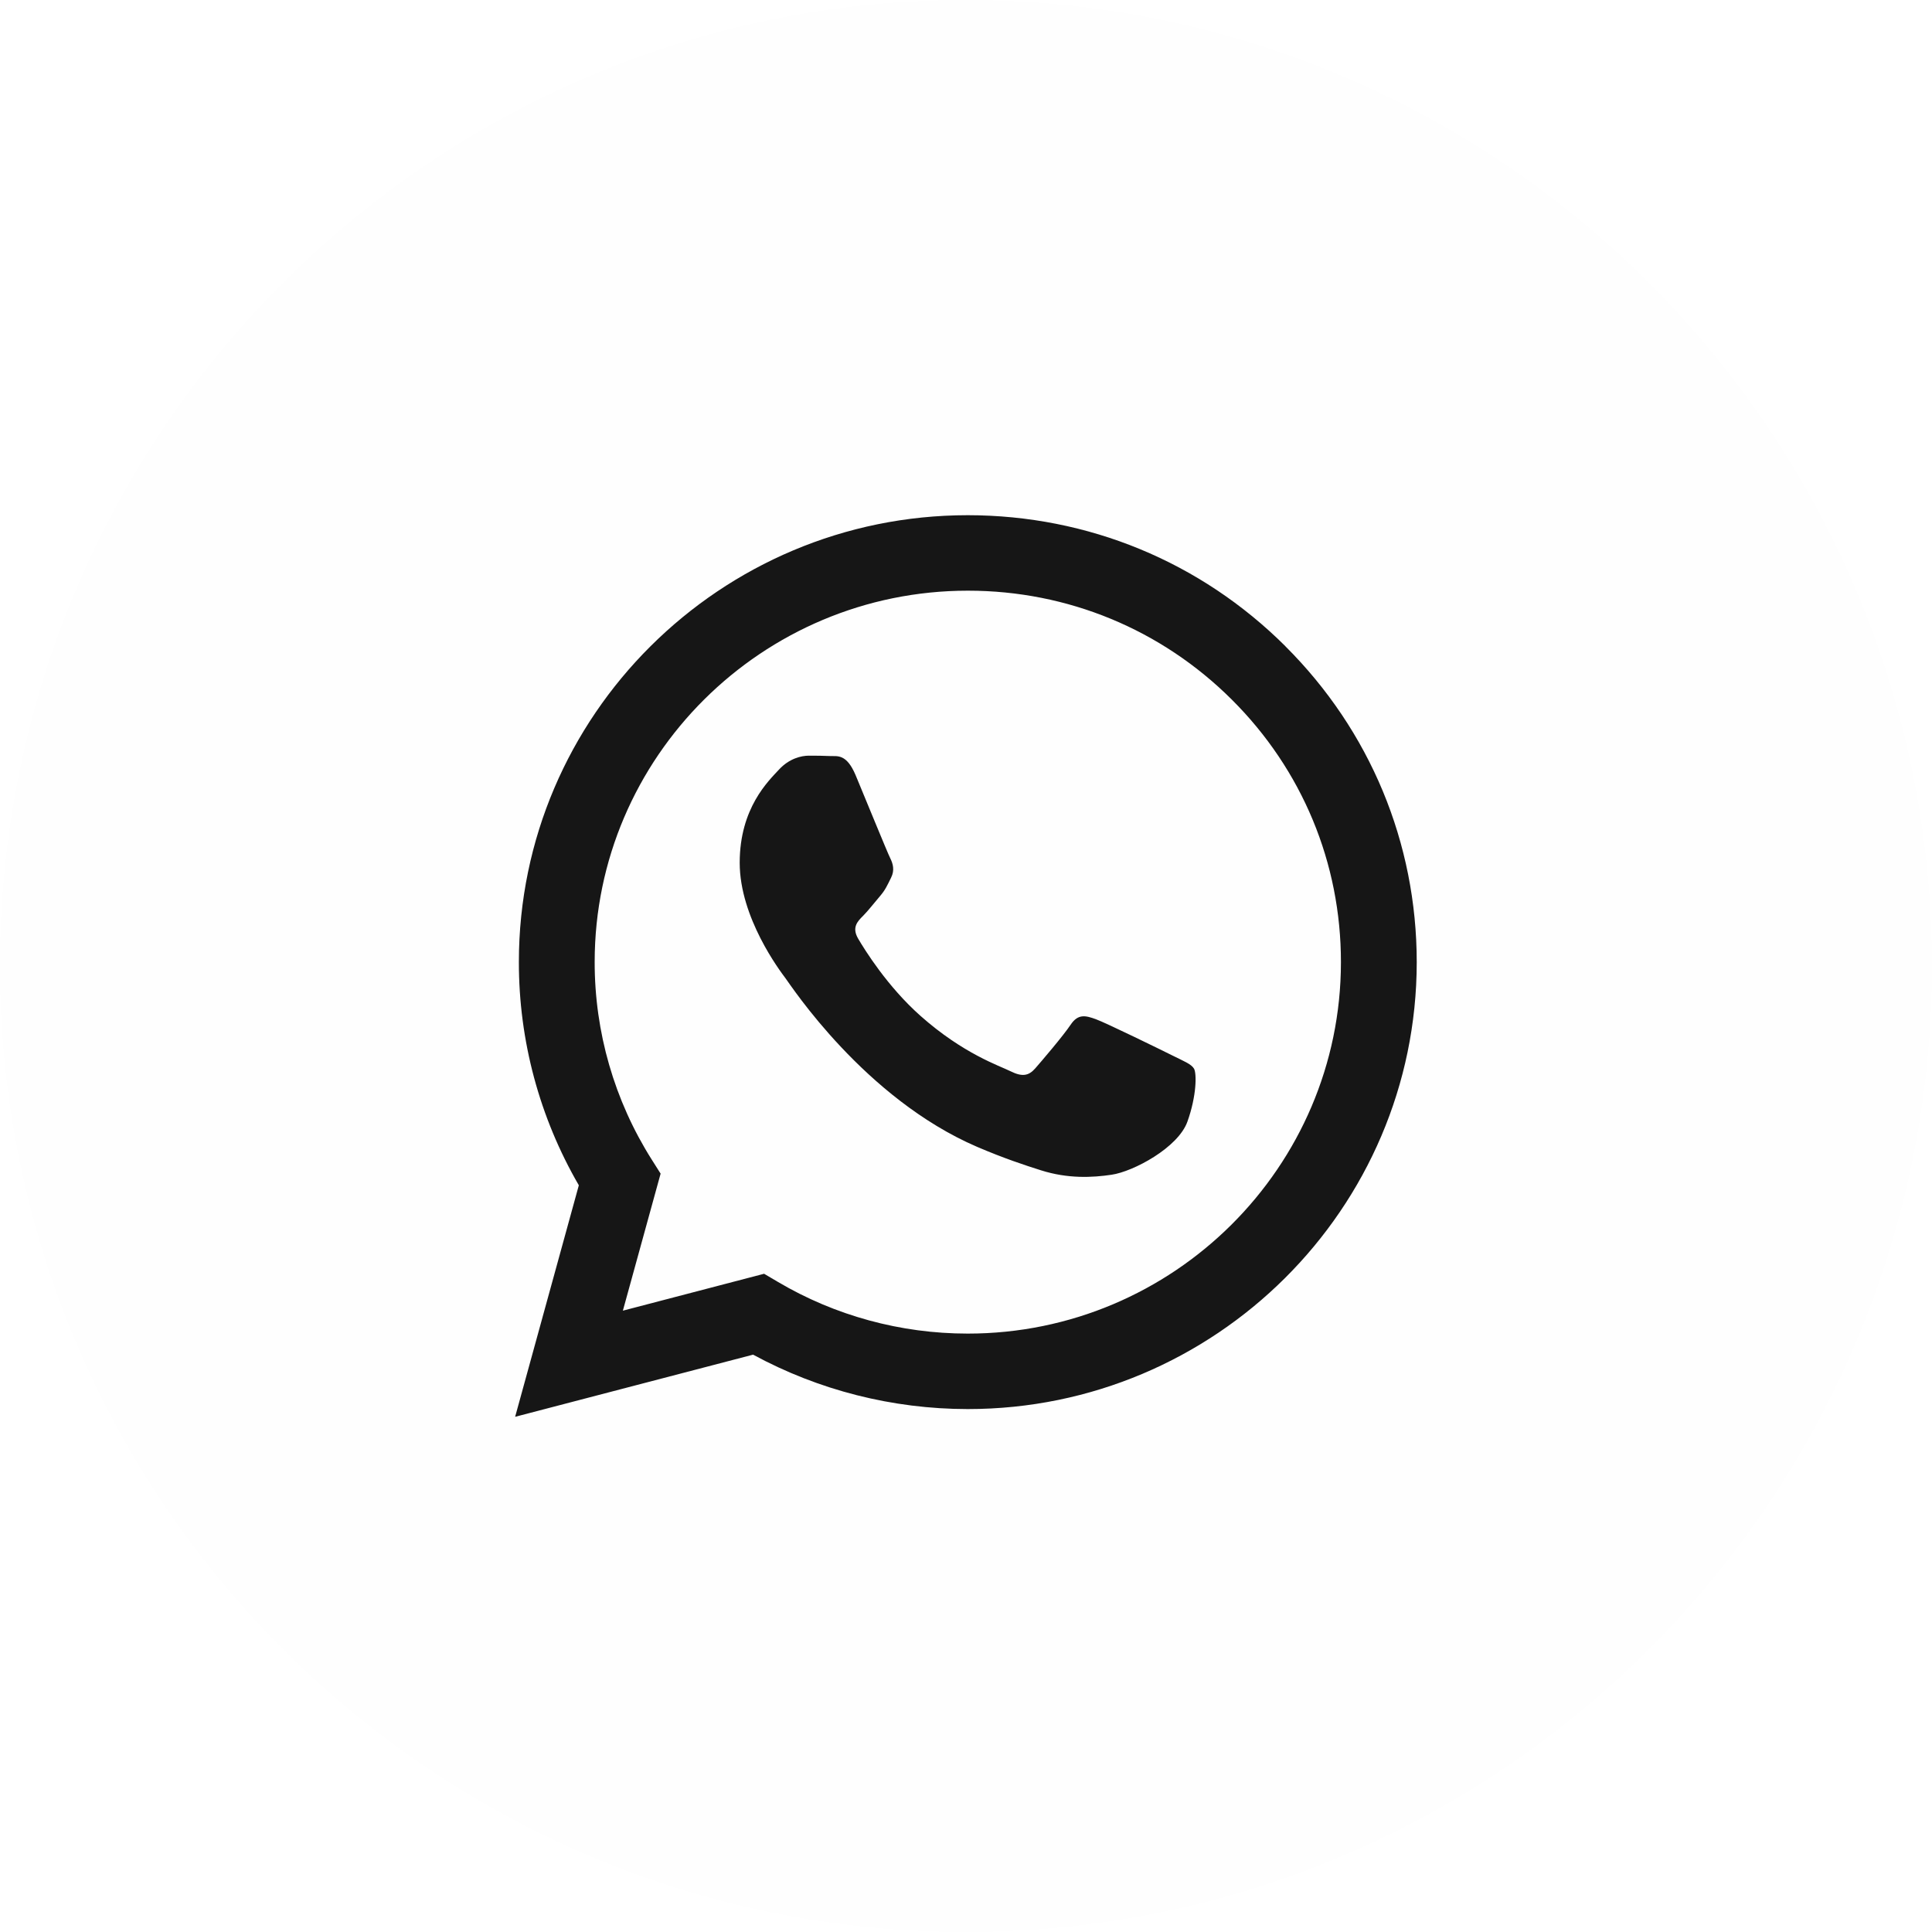
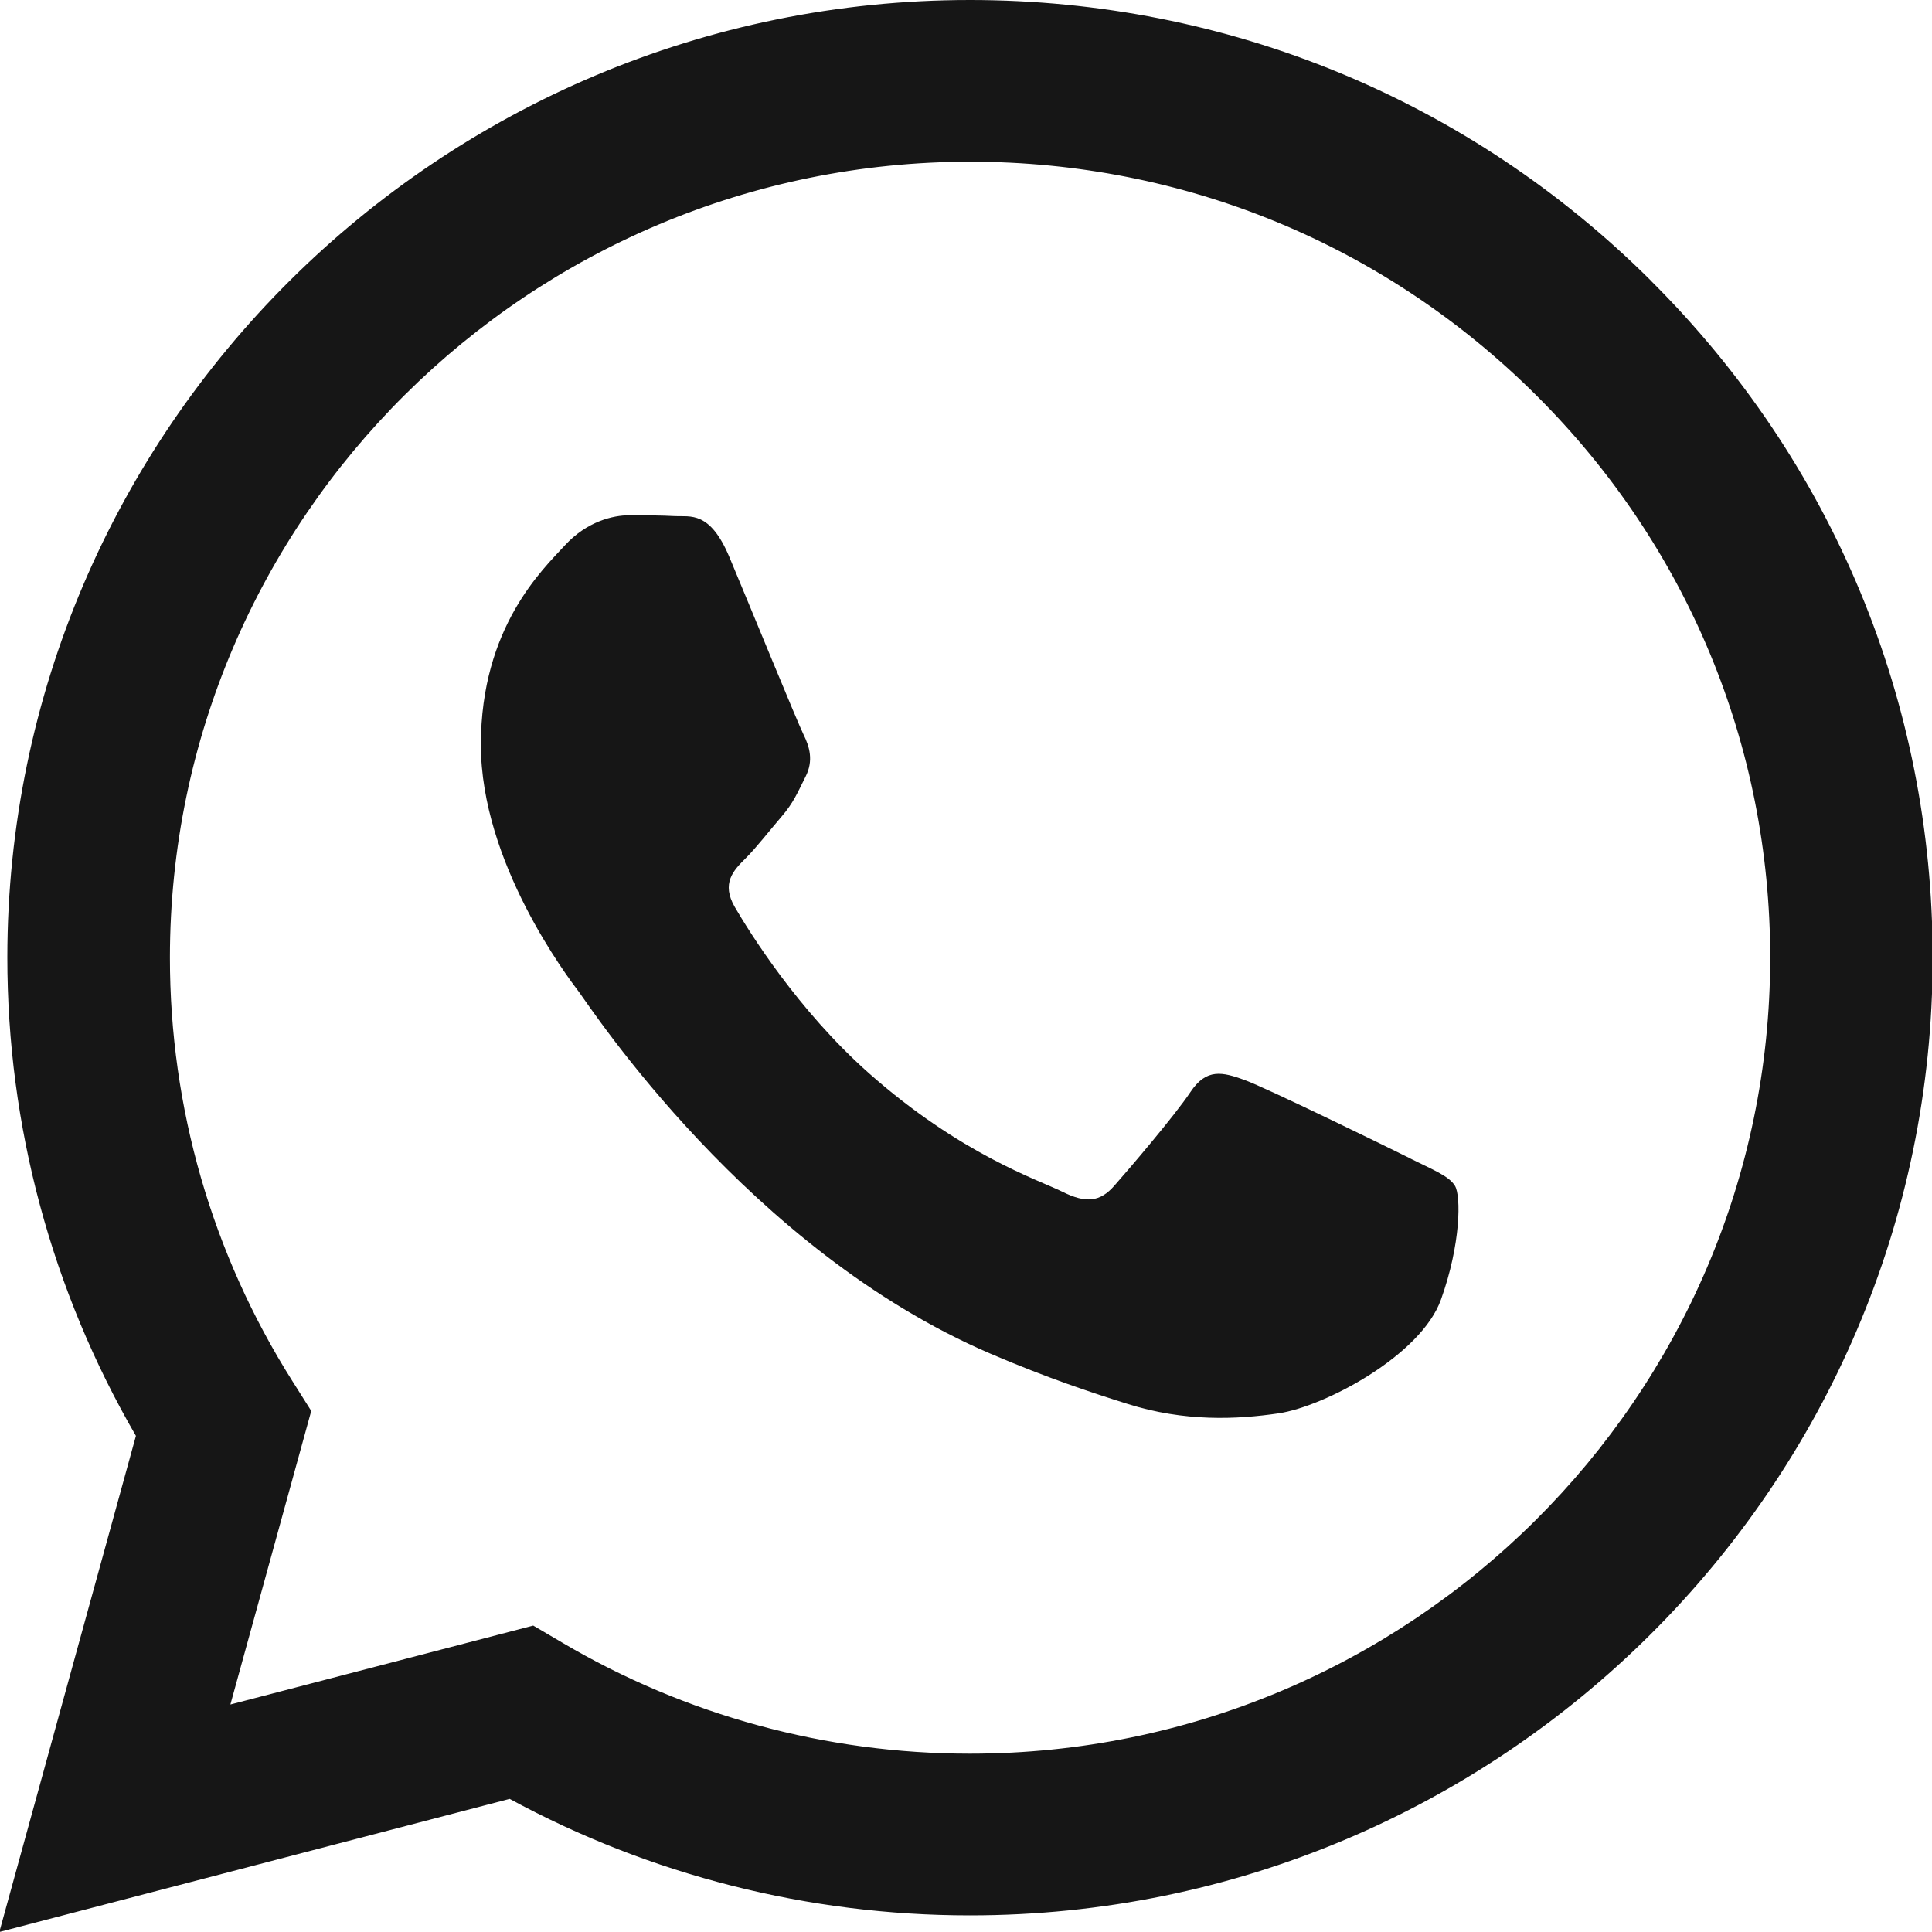
- <svg xmlns="http://www.w3.org/2000/svg" width="30" height="30" viewBox="0 0 30 30" fill="none">
-   <rect x="-0.001" width="30" height="30" rx="15" fill="#FEFEFE" />
-   <path fill-rule="evenodd" clip-rule="evenodd" d="M19.959 10.034C18.643 8.723 16.893 8.001 15.028 8C11.186 8 8.058 11.112 8.057 14.937C8.056 16.16 8.378 17.353 8.988 18.405L7.999 22L11.694 21.035C12.712 21.588 13.859 21.879 15.025 21.88H15.028C18.87 21.88 21.997 18.767 21.999 14.942C21.999 13.089 21.275 11.346 19.959 10.035V10.034ZM15.028 20.708H15.026C13.986 20.708 12.966 20.43 12.077 19.904L11.865 19.779L9.672 20.352L10.258 18.224L10.12 18.006C9.54 17.088 9.233 16.026 9.234 14.937C9.235 11.758 11.834 9.172 15.03 9.172C16.578 9.172 18.033 9.773 19.127 10.863C20.221 11.952 20.823 13.401 20.822 14.942C20.82 18.121 18.221 20.708 15.028 20.708V20.708ZM18.206 16.39C18.032 16.303 17.176 15.884 17.016 15.826C16.856 15.768 16.74 15.739 16.624 15.913C16.508 16.086 16.174 16.477 16.073 16.592C15.971 16.708 15.869 16.722 15.695 16.636C15.521 16.549 14.96 16.366 14.294 15.775C13.777 15.316 13.427 14.748 13.325 14.575C13.224 14.401 13.315 14.307 13.402 14.221C13.48 14.143 13.576 14.018 13.663 13.917C13.75 13.816 13.779 13.744 13.837 13.628C13.895 13.512 13.866 13.411 13.823 13.325C13.779 13.238 13.431 12.384 13.286 12.037C13.144 11.7 13.001 11.745 12.894 11.74C12.792 11.735 12.676 11.734 12.56 11.734C12.444 11.734 12.255 11.777 12.095 11.951C11.936 12.124 11.486 12.544 11.486 13.397C11.486 14.25 12.11 15.074 12.197 15.19C12.284 15.306 13.425 17.056 15.172 17.808C15.588 17.986 15.912 18.093 16.166 18.173C16.583 18.305 16.962 18.286 17.262 18.241C17.597 18.192 18.293 17.822 18.438 17.417C18.583 17.012 18.583 16.665 18.54 16.593C18.496 16.521 18.38 16.477 18.206 16.39L18.206 16.39Z" fill="#161616" />
+ <svg xmlns="http://www.w3.org/2000/svg" width="20" height="20" viewBox="0 0 20 20" fill="none">
+   <path fill-rule="evenodd" clip-rule="evenodd" d="M17.091 2.906C15.21 1.033 12.708 0.001 10.042 0C4.549 0 0.078 4.445 0.076 9.91C0.075 11.656 0.535 13.361 1.407 14.864L-0.007 20L5.276 18.622C6.731 19.412 8.37 19.828 10.038 19.828H10.042C15.534 19.828 20.005 15.382 20.007 9.918C20.008 7.27 18.973 4.78 17.091 2.907V2.906ZM10.042 18.154H10.039C8.553 18.154 7.095 17.757 5.823 17.006L5.52 16.828L2.385 17.645L3.222 14.606L3.025 14.294C2.196 12.982 1.758 11.466 1.759 9.91C1.761 5.369 5.476 1.674 10.045 1.674C12.258 1.675 14.337 2.532 15.901 4.09C17.465 5.646 18.326 7.716 18.325 9.917C18.323 14.459 14.607 18.154 10.042 18.154V18.154ZM14.585 11.985C14.336 11.861 13.112 11.263 12.884 11.18C12.655 11.097 12.489 11.056 12.324 11.304C12.158 11.552 11.681 12.11 11.535 12.275C11.39 12.44 11.245 12.461 10.996 12.336C10.747 12.213 9.945 11.951 8.993 11.108C8.253 10.451 7.753 9.64 7.608 9.392C7.463 9.144 7.593 9.01 7.717 8.887C7.829 8.776 7.966 8.598 8.091 8.453C8.215 8.309 8.256 8.205 8.339 8.04C8.423 7.875 8.381 7.731 8.319 7.606C8.257 7.482 7.759 6.264 7.551 5.768C7.349 5.285 7.144 5.351 6.991 5.343C6.846 5.335 6.68 5.334 6.514 5.334C6.347 5.334 6.078 5.396 5.849 5.644C5.621 5.892 4.978 6.491 4.978 7.71C4.978 8.928 5.87 10.106 5.995 10.271C6.119 10.437 7.751 12.938 10.248 14.011C10.842 14.266 11.306 14.418 11.668 14.532C12.264 14.721 12.807 14.694 13.236 14.631C13.715 14.559 14.71 14.032 14.917 13.453C15.124 12.875 15.124 12.379 15.062 12.276C15 12.173 14.834 12.11 14.585 11.986L14.585 11.985Z" fill="#161616" />
</svg>
